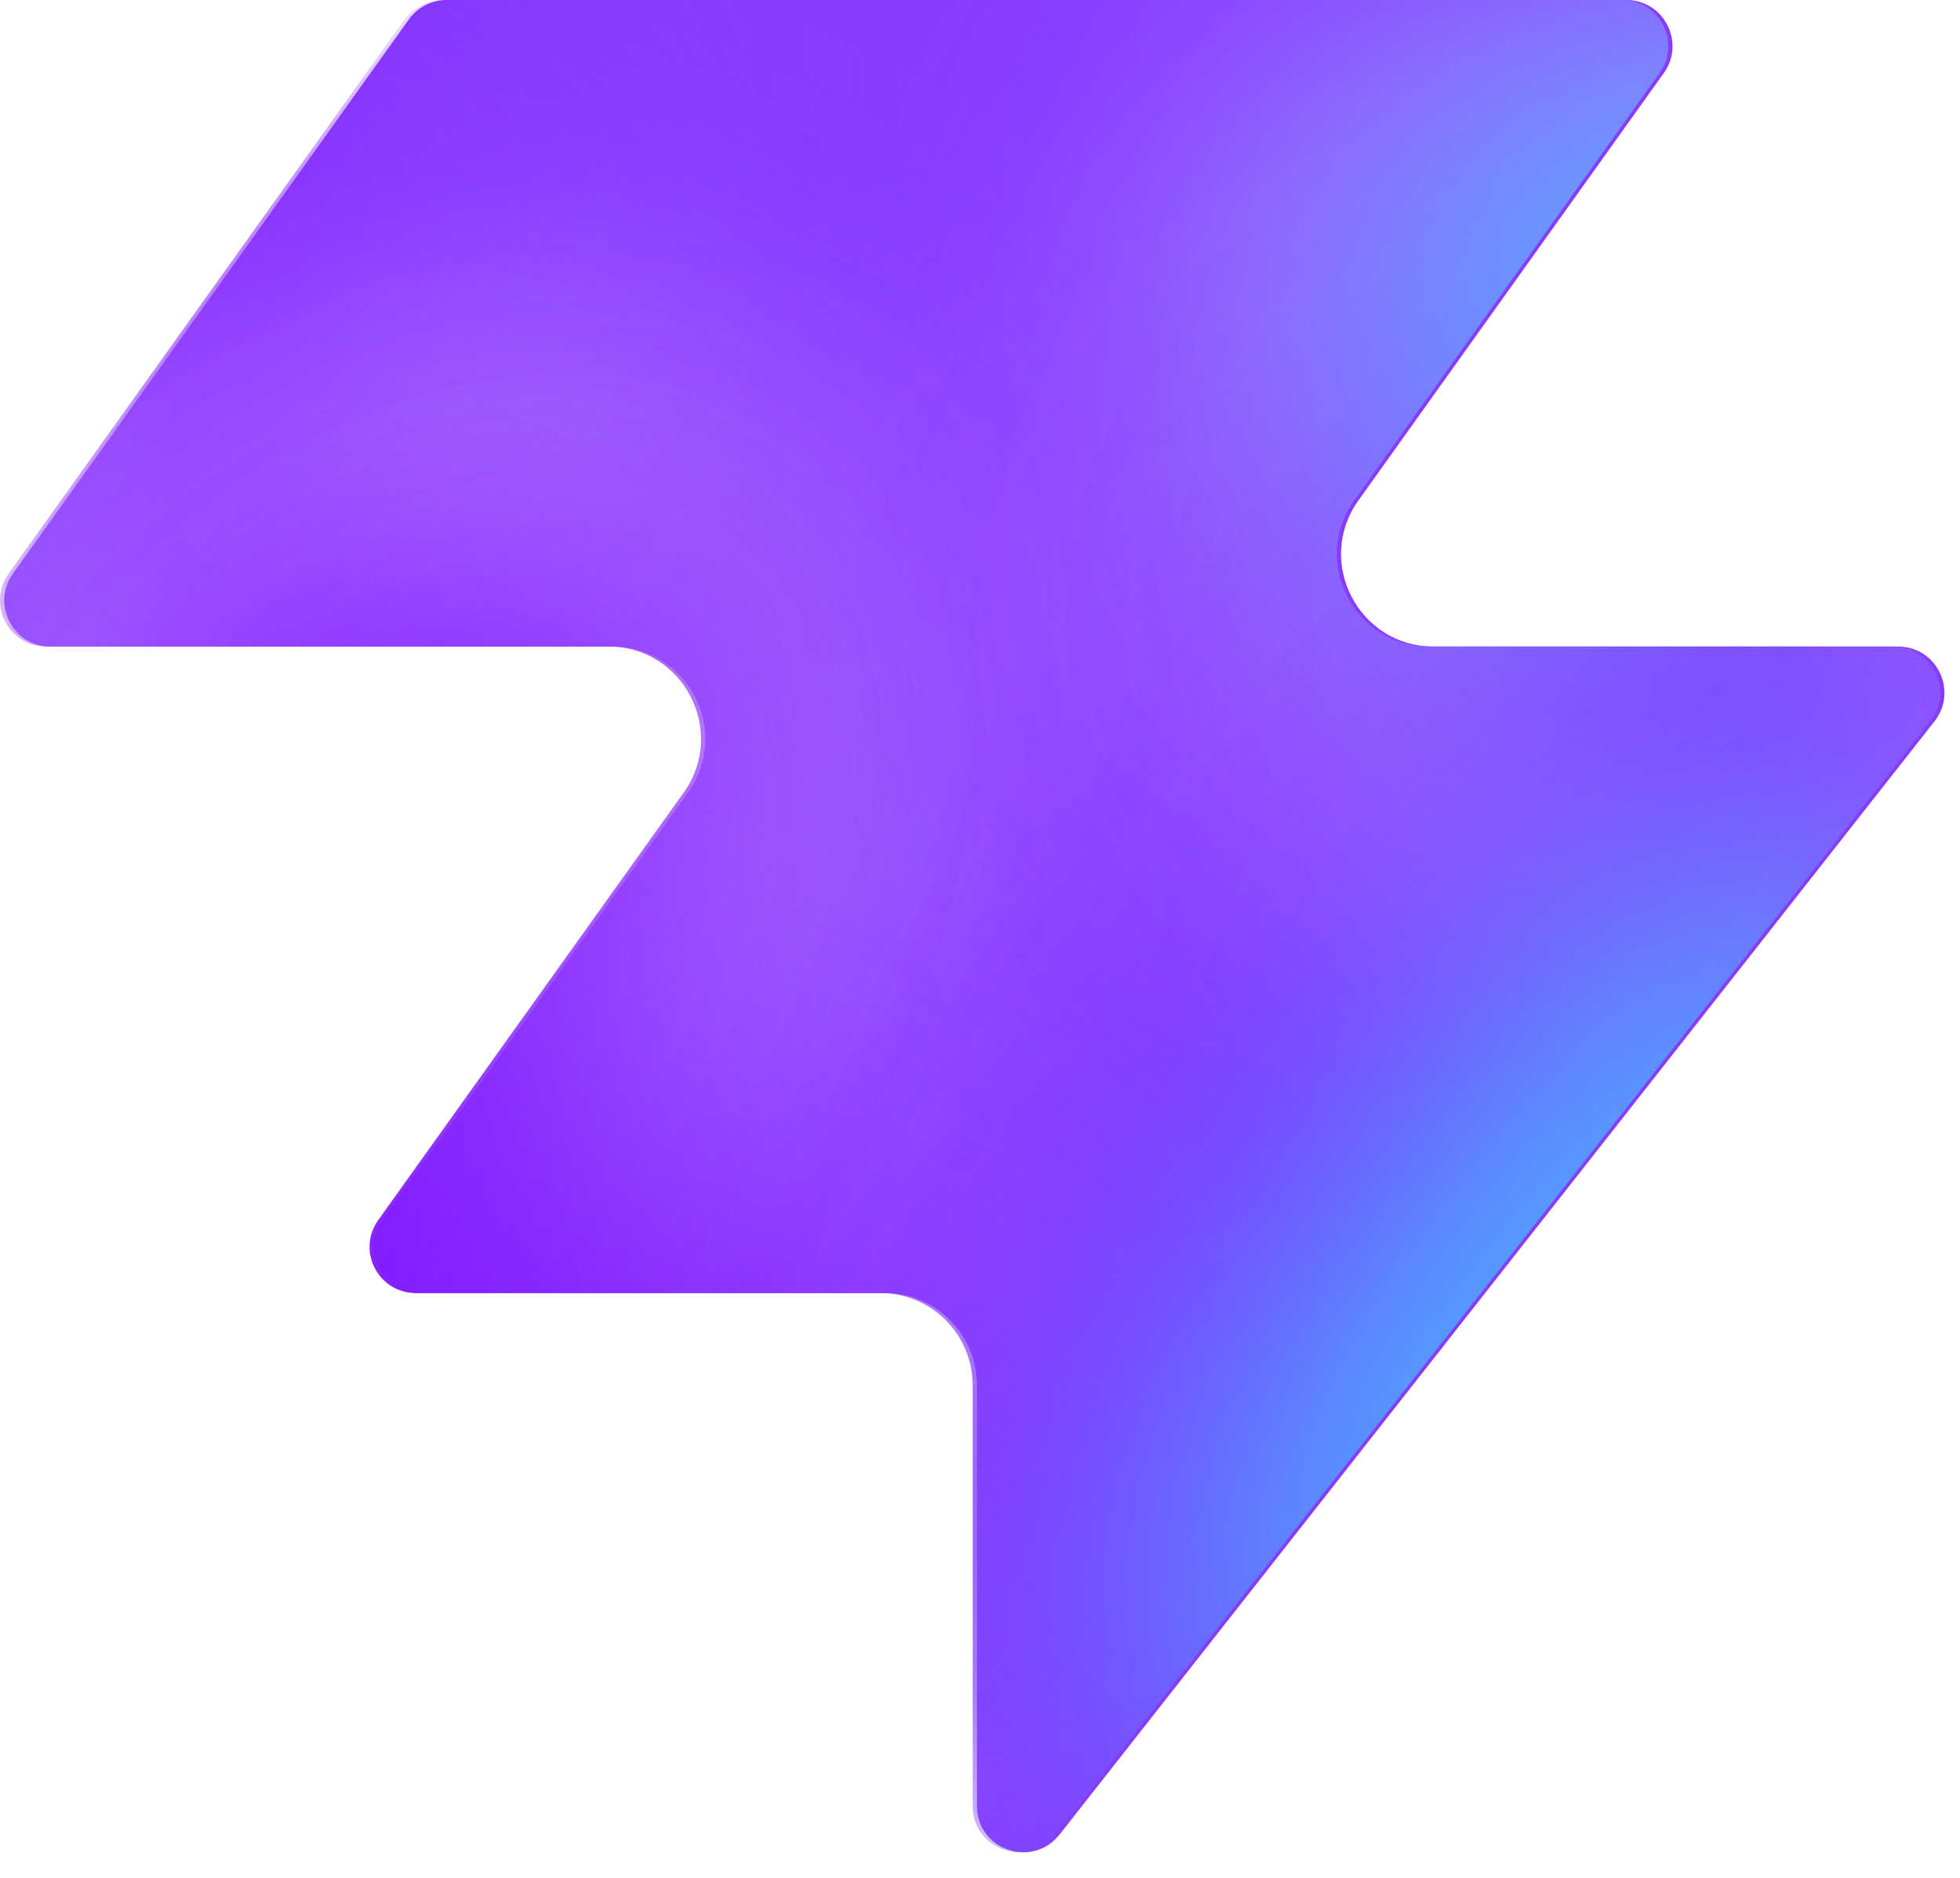
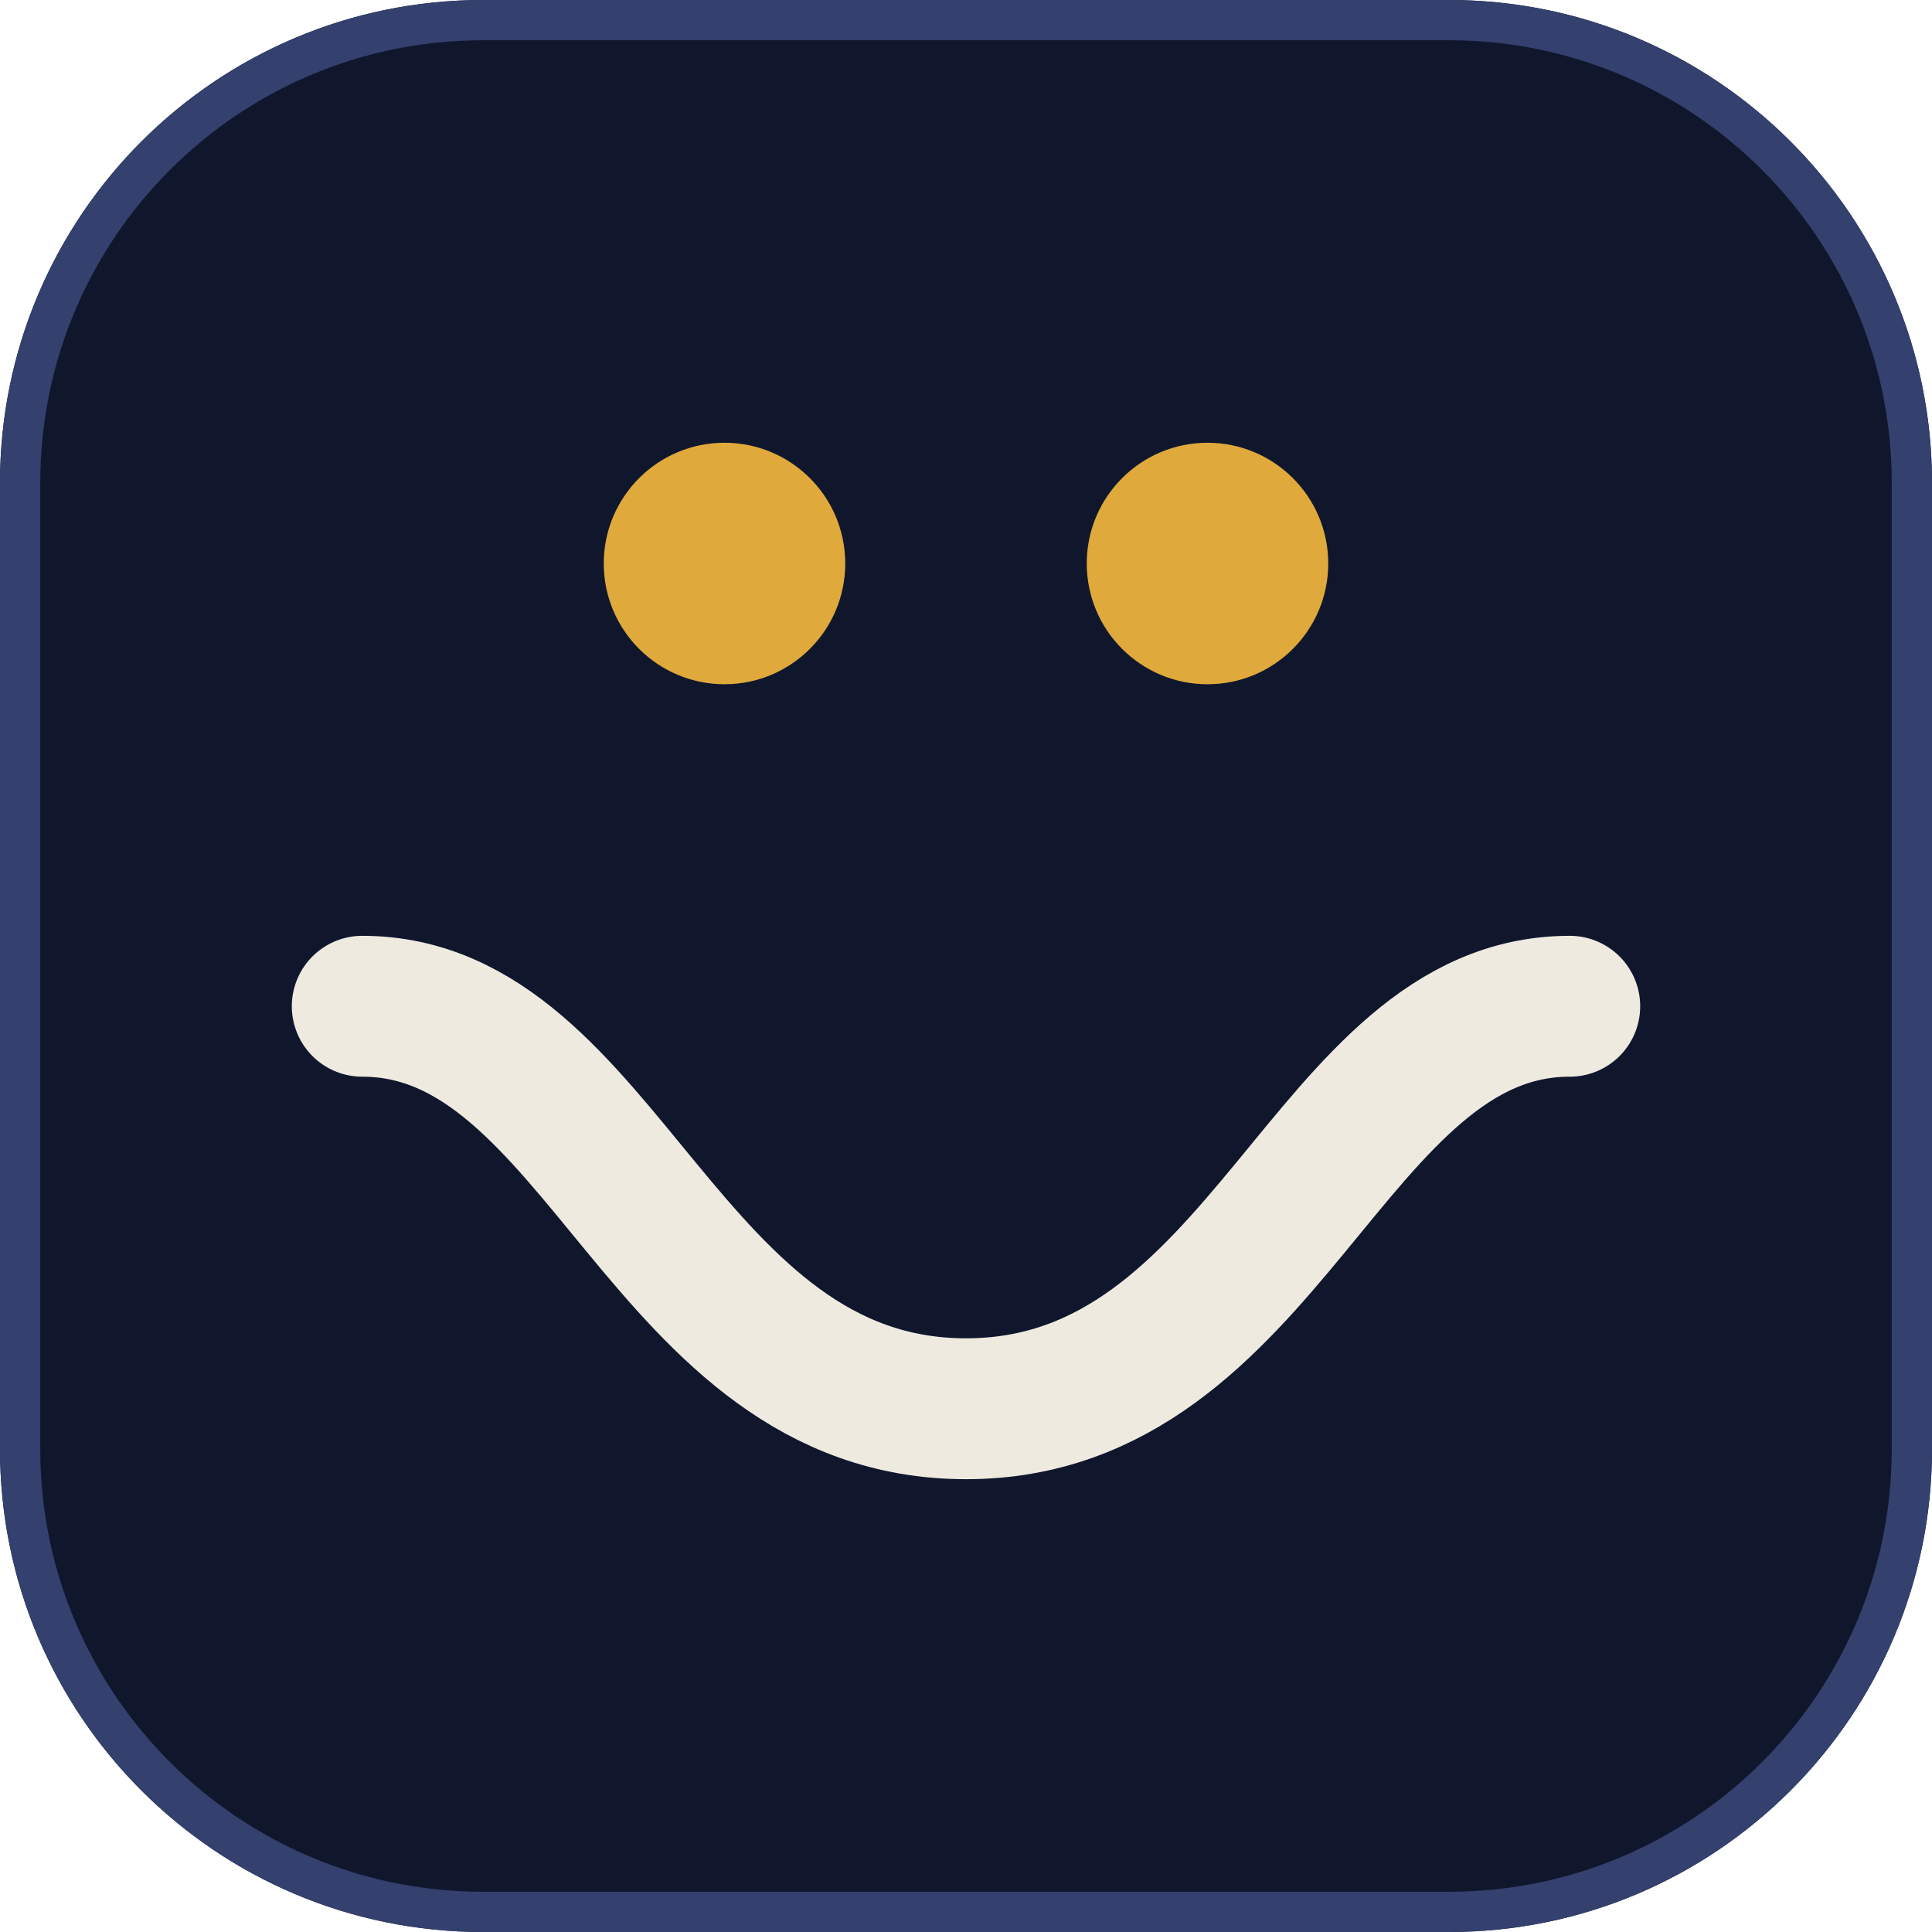
- <svg xmlns="http://www.w3.org/2000/svg" width="48" height="46" fill="none" viewBox="0 0 48 46">
-   <path fill="#863bff" d="M25.946 44.938c-.664.845-2.021.375-2.021-.698V33.937a2.26 2.26 0 0 0-2.262-2.262H10.287c-.92 0-1.456-1.04-.92-1.788l7.48-10.471c1.07-1.497 0-3.578-1.842-3.578H1.237c-.92 0-1.456-1.04-.92-1.788L10.013.474c.214-.297.556-.474.92-.474h28.894c.92 0 1.456 1.04.92 1.788l-7.48 10.471c-1.07 1.498 0 3.579 1.842 3.579h11.377c.943 0 1.473 1.088.89 1.83L25.947 44.94z" style="fill:#863bff;fill:color(display-p3 .525 .23 1);fill-opacity:1" />
-   <mask id="a" width="48" height="46" x="0" y="0" maskUnits="userSpaceOnUse" style="mask-type:alpha">
-     <path fill="#000" d="M25.842 44.938c-.664.844-2.021.375-2.021-.698V33.937a2.26 2.26 0 0 0-2.262-2.262H10.183c-.92 0-1.456-1.04-.92-1.788l7.48-10.471c1.07-1.498 0-3.579-1.842-3.579H1.133c-.92 0-1.456-1.04-.92-1.787L9.91.473c.214-.297.556-.474.92-.474h28.894c.92 0 1.456 1.04.92 1.788l-7.48 10.471c-1.07 1.498 0 3.578 1.842 3.578h11.377c.943 0 1.473 1.088.89 1.832L25.843 44.94z" style="fill:#000;fill-opacity:1" />
-   </mask>
-   <g mask="url(#a)">
-     <g filter="url(#b)">
-       <ellipse cx="5.508" cy="14.704" fill="#ede6ff" rx="5.508" ry="14.704" style="fill:#ede6ff;fill:color(display-p3 .927 .903 1);fill-opacity:1" transform="matrix(.00324 1 1 -.00324 -4.47 31.516)" />
-     </g>
-     <g filter="url(#c)">
-       <ellipse cx="10.399" cy="29.851" fill="#ede6ff" rx="10.399" ry="29.851" style="fill:#ede6ff;fill:color(display-p3 .927 .903 1);fill-opacity:1" transform="matrix(.00324 1 1 -.00324 -39.328 7.883)" />
-     </g>
-     <g filter="url(#d)">
-       <ellipse cx="5.508" cy="30.487" fill="#7e14ff" rx="5.508" ry="30.487" style="fill:#7e14ff;fill:color(display-p3 .492 .077 1);fill-opacity:1" transform="rotate(89.814 -25.913 -14.639)scale(1 -1)" />
-     </g>
-     <g filter="url(#e)">
-       <ellipse cx="5.508" cy="30.599" fill="#7e14ff" rx="5.508" ry="30.599" style="fill:#7e14ff;fill:color(display-p3 .492 .077 1);fill-opacity:1" transform="rotate(89.814 -32.644 -3.334)scale(1 -1)" />
-     </g>
-     <g filter="url(#f)">
-       <ellipse cx="5.508" cy="30.599" fill="#7e14ff" rx="5.508" ry="30.599" style="fill:#7e14ff;fill:color(display-p3 .492 .077 1);fill-opacity:1" transform="matrix(.00324 1 1 -.00324 -34.34 30.47)" />
-     </g>
-     <g filter="url(#g)">
-       <ellipse cx="14.072" cy="22.078" fill="#ede6ff" rx="14.072" ry="22.078" style="fill:#ede6ff;fill:color(display-p3 .927 .903 1);fill-opacity:1" transform="rotate(93.35 24.506 48.493)scale(-1 1)" />
-     </g>
-     <g filter="url(#h)">
-       <ellipse cx="3.47" cy="21.501" fill="#7e14ff" rx="3.47" ry="21.501" style="fill:#7e14ff;fill:color(display-p3 .492 .077 1);fill-opacity:1" transform="rotate(89.009 28.708 47.59)scale(-1 1)" />
-     </g>
-     <g filter="url(#i)">
-       <ellipse cx="3.47" cy="21.501" fill="#7e14ff" rx="3.47" ry="21.501" style="fill:#7e14ff;fill:color(display-p3 .492 .077 1);fill-opacity:1" transform="rotate(89.009 28.708 47.59)scale(-1 1)" />
-     </g>
-     <g filter="url(#j)">
-       <ellipse cx=".387" cy="8.972" fill="#7e14ff" rx="4.407" ry="29.108" style="fill:#7e14ff;fill:color(display-p3 .492 .077 1);fill-opacity:1" transform="rotate(39.51 .387 8.972)" />
-     </g>
-     <g filter="url(#k)">
-       <ellipse cx="47.523" cy="-6.092" fill="#7e14ff" rx="4.407" ry="29.108" style="fill:#7e14ff;fill:color(display-p3 .492 .077 1);fill-opacity:1" transform="rotate(37.892 47.523 -6.092)" />
-     </g>
-     <g filter="url(#l)">
-       <ellipse cx="41.412" cy="6.333" fill="#47bfff" rx="5.971" ry="9.665" style="fill:#47bfff;fill:color(display-p3 .28 .748 1);fill-opacity:1" transform="rotate(37.892 41.412 6.333)" />
-     </g>
-     <g filter="url(#m)">
-       <ellipse cx="-1.879" cy="38.332" fill="#7e14ff" rx="4.407" ry="29.108" style="fill:#7e14ff;fill:color(display-p3 .492 .077 1);fill-opacity:1" transform="rotate(37.892 -1.88 38.332)" />
-     </g>
-     <g filter="url(#n)">
-       <ellipse cx="-1.879" cy="38.332" fill="#7e14ff" rx="4.407" ry="29.108" style="fill:#7e14ff;fill:color(display-p3 .492 .077 1);fill-opacity:1" transform="rotate(37.892 -1.88 38.332)" />
-     </g>
-     <g filter="url(#o)">
-       <ellipse cx="35.651" cy="29.907" fill="#7e14ff" rx="4.407" ry="29.108" style="fill:#7e14ff;fill:color(display-p3 .492 .077 1);fill-opacity:1" transform="rotate(37.892 35.651 29.907)" />
-     </g>
-     <g filter="url(#p)">
-       <ellipse cx="38.418" cy="32.4" fill="#47bfff" rx="5.971" ry="15.297" style="fill:#47bfff;fill:color(display-p3 .28 .748 1);fill-opacity:1" transform="rotate(37.892 38.418 32.4)" />
-     </g>
-   </g>
-   <defs>
-     <filter id="b" width="60.045" height="41.654" x="-19.77" y="16.149" color-interpolation-filters="sRGB" filterUnits="userSpaceOnUse">
-       <feFlood flood-opacity="0" result="BackgroundImageFix" />
-       <feBlend in="SourceGraphic" in2="BackgroundImageFix" result="shape" />
-       <feGaussianBlur result="effect1_foregroundBlur_2002_17158" stdDeviation="7.659" />
-     </filter>
-     <filter id="c" width="90.34" height="51.437" x="-54.613" y="-7.533" color-interpolation-filters="sRGB" filterUnits="userSpaceOnUse">
-       <feFlood flood-opacity="0" result="BackgroundImageFix" />
-       <feBlend in="SourceGraphic" in2="BackgroundImageFix" result="shape" />
-       <feGaussianBlur result="effect1_foregroundBlur_2002_17158" stdDeviation="7.659" />
-     </filter>
-     <filter id="d" width="79.355" height="29.4" x="-49.64" y="2.03" color-interpolation-filters="sRGB" filterUnits="userSpaceOnUse">
-       <feFlood flood-opacity="0" result="BackgroundImageFix" />
-       <feBlend in="SourceGraphic" in2="BackgroundImageFix" result="shape" />
-       <feGaussianBlur result="effect1_foregroundBlur_2002_17158" stdDeviation="4.596" />
-     </filter>
-     <filter id="e" width="79.579" height="29.4" x="-45.045" y="20.029" color-interpolation-filters="sRGB" filterUnits="userSpaceOnUse">
-       <feFlood flood-opacity="0" result="BackgroundImageFix" />
-       <feBlend in="SourceGraphic" in2="BackgroundImageFix" result="shape" />
-       <feGaussianBlur result="effect1_foregroundBlur_2002_17158" stdDeviation="4.596" />
-     </filter>
-     <filter id="f" width="79.579" height="29.4" x="-43.513" y="21.178" color-interpolation-filters="sRGB" filterUnits="userSpaceOnUse">
-       <feFlood flood-opacity="0" result="BackgroundImageFix" />
-       <feBlend in="SourceGraphic" in2="BackgroundImageFix" result="shape" />
-       <feGaussianBlur result="effect1_foregroundBlur_2002_17158" stdDeviation="4.596" />
-     </filter>
-     <filter id="g" width="74.749" height="58.852" x="15.756" y="-17.901" color-interpolation-filters="sRGB" filterUnits="userSpaceOnUse">
-       <feFlood flood-opacity="0" result="BackgroundImageFix" />
-       <feBlend in="SourceGraphic" in2="BackgroundImageFix" result="shape" />
-       <feGaussianBlur result="effect1_foregroundBlur_2002_17158" stdDeviation="7.659" />
-     </filter>
-     <filter id="h" width="61.377" height="25.362" x="23.548" y="2.284" color-interpolation-filters="sRGB" filterUnits="userSpaceOnUse">
-       <feFlood flood-opacity="0" result="BackgroundImageFix" />
-       <feBlend in="SourceGraphic" in2="BackgroundImageFix" result="shape" />
-       <feGaussianBlur result="effect1_foregroundBlur_2002_17158" stdDeviation="4.596" />
-     </filter>
-     <filter id="i" width="61.377" height="25.362" x="23.548" y="2.284" color-interpolation-filters="sRGB" filterUnits="userSpaceOnUse">
-       <feFlood flood-opacity="0" result="BackgroundImageFix" />
-       <feBlend in="SourceGraphic" in2="BackgroundImageFix" result="shape" />
-       <feGaussianBlur result="effect1_foregroundBlur_2002_17158" stdDeviation="4.596" />
-     </filter>
-     <filter id="j" width="56.045" height="63.649" x="-27.636" y="-22.853" color-interpolation-filters="sRGB" filterUnits="userSpaceOnUse">
-       <feFlood flood-opacity="0" result="BackgroundImageFix" />
-       <feBlend in="SourceGraphic" in2="BackgroundImageFix" result="shape" />
-       <feGaussianBlur result="effect1_foregroundBlur_2002_17158" stdDeviation="4.596" />
-     </filter>
-     <filter id="k" width="54.814" height="64.646" x="20.116" y="-38.415" color-interpolation-filters="sRGB" filterUnits="userSpaceOnUse">
-       <feFlood flood-opacity="0" result="BackgroundImageFix" />
-       <feBlend in="SourceGraphic" in2="BackgroundImageFix" result="shape" />
-       <feGaussianBlur result="effect1_foregroundBlur_2002_17158" stdDeviation="4.596" />
-     </filter>
-     <filter id="l" width="33.541" height="35.313" x="24.641" y="-11.323" color-interpolation-filters="sRGB" filterUnits="userSpaceOnUse">
-       <feFlood flood-opacity="0" result="BackgroundImageFix" />
-       <feBlend in="SourceGraphic" in2="BackgroundImageFix" result="shape" />
-       <feGaussianBlur result="effect1_foregroundBlur_2002_17158" stdDeviation="4.596" />
-     </filter>
-     <filter id="m" width="54.814" height="64.646" x="-29.286" y="6.009" color-interpolation-filters="sRGB" filterUnits="userSpaceOnUse">
-       <feFlood flood-opacity="0" result="BackgroundImageFix" />
-       <feBlend in="SourceGraphic" in2="BackgroundImageFix" result="shape" />
-       <feGaussianBlur result="effect1_foregroundBlur_2002_17158" stdDeviation="4.596" />
-     </filter>
-     <filter id="n" width="54.814" height="64.646" x="-29.286" y="6.009" color-interpolation-filters="sRGB" filterUnits="userSpaceOnUse">
-       <feFlood flood-opacity="0" result="BackgroundImageFix" />
-       <feBlend in="SourceGraphic" in2="BackgroundImageFix" result="shape" />
-       <feGaussianBlur result="effect1_foregroundBlur_2002_17158" stdDeviation="4.596" />
-     </filter>
-     <filter id="o" width="54.814" height="64.646" x="8.244" y="-2.416" color-interpolation-filters="sRGB" filterUnits="userSpaceOnUse">
-       <feFlood flood-opacity="0" result="BackgroundImageFix" />
-       <feBlend in="SourceGraphic" in2="BackgroundImageFix" result="shape" />
-       <feGaussianBlur result="effect1_foregroundBlur_2002_17158" stdDeviation="4.596" />
-     </filter>
-     <filter id="p" width="39.409" height="43.623" x="18.713" y="10.588" color-interpolation-filters="sRGB" filterUnits="userSpaceOnUse">
-       <feFlood flood-opacity="0" result="BackgroundImageFix" />
-       <feBlend in="SourceGraphic" in2="BackgroundImageFix" result="shape" />
-       <feGaussianBlur result="effect1_foregroundBlur_2002_17158" stdDeviation="4.596" />
-     </filter>
-   </defs>
+ <svg xmlns="http://www.w3.org/2000/svg" viewBox="0 0 48 48" fill="none">
+   <rect width="48" height="48" rx="12" fill="#10172D" />
+   <rect x=".5" y=".5" width="47" height="47" rx="11.5" stroke="#34406E" />
+   <circle cx="18" cy="14" r="3" fill="#E0A93B" />
+   <circle cx="30" cy="14" r="3" fill="#E0A93B" />
+   <path d="M9 25C15 25 16.5 35 24 35C31.5 35 33 25 39 25" stroke="#EEEAE0" stroke-width="3.5" stroke-linecap="round" />
</svg>
